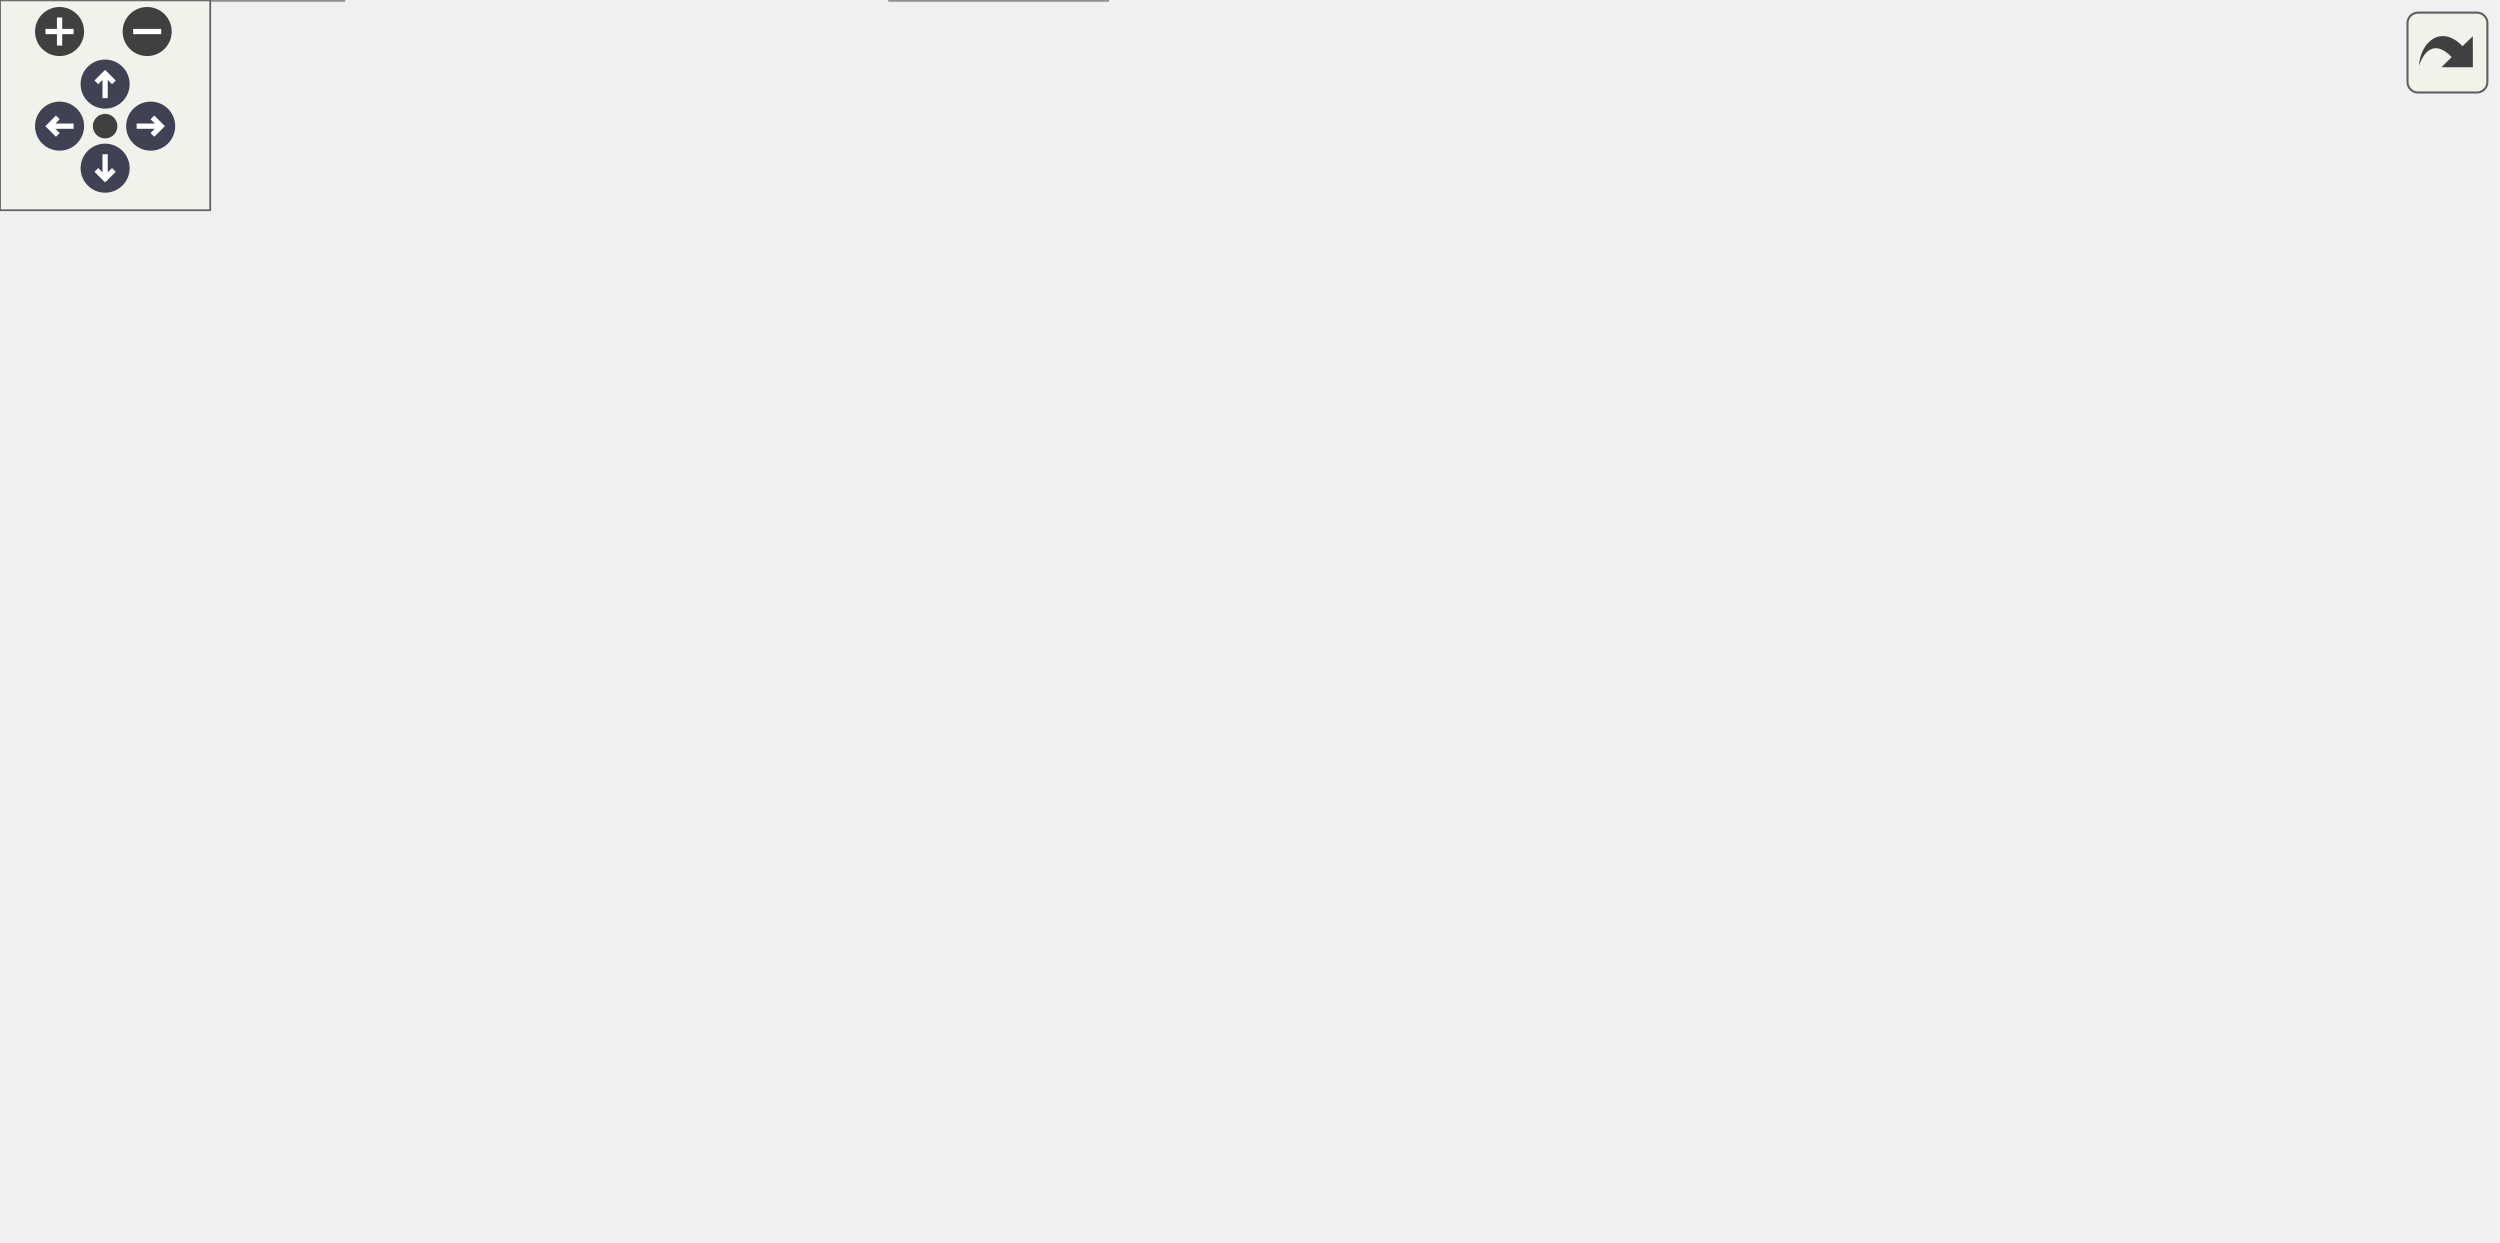
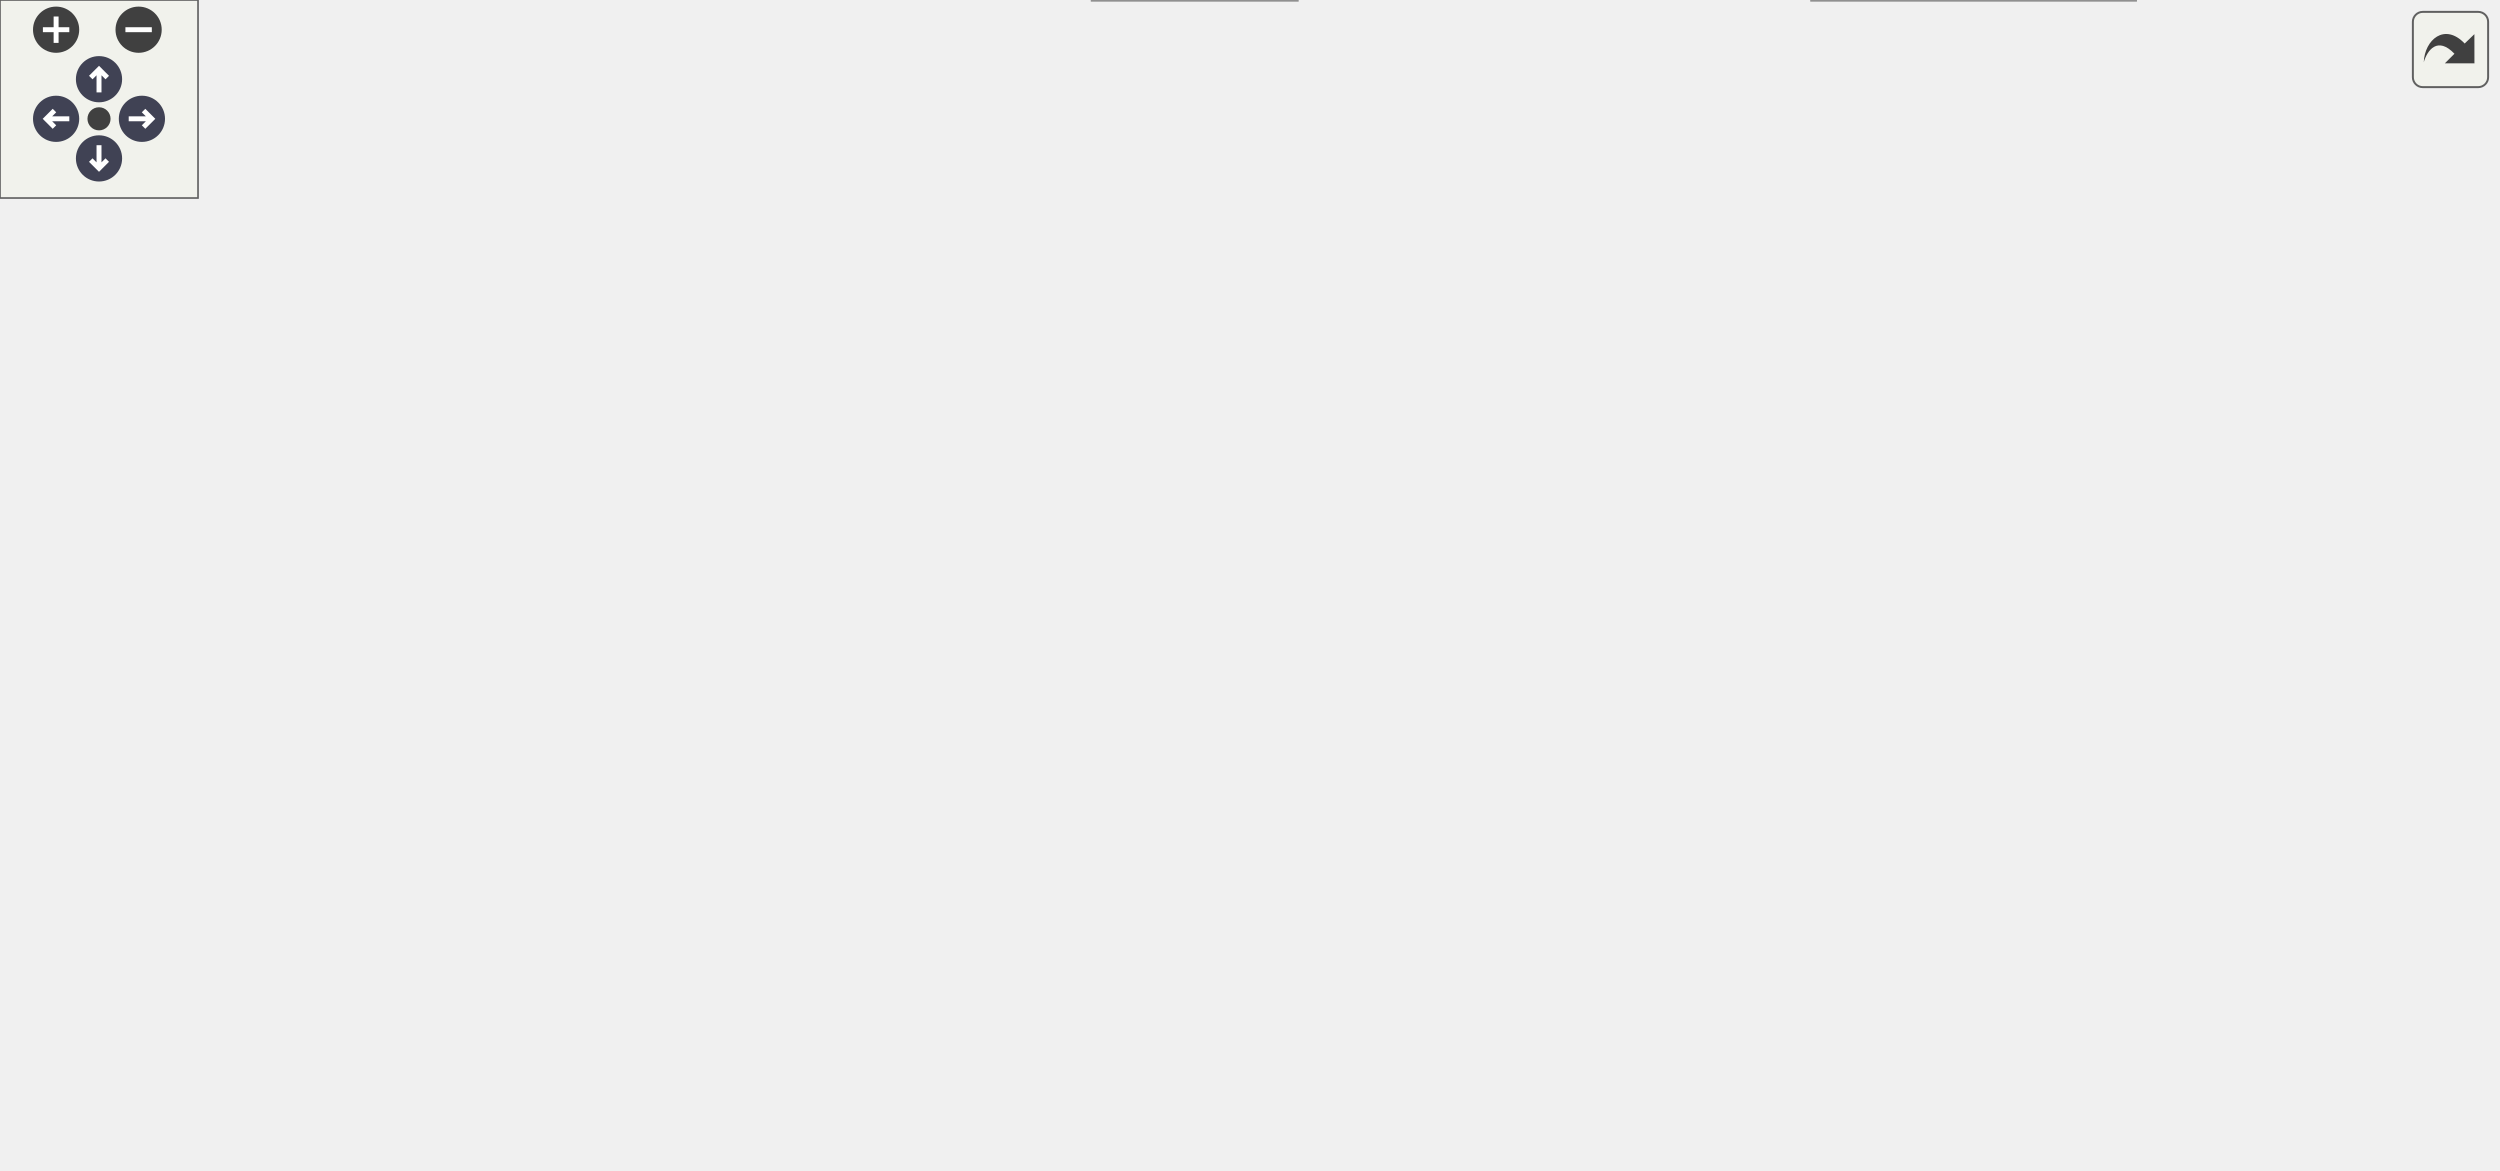
<svg xmlns="http://www.w3.org/2000/svg" xmlns:xlink="http://www.w3.org/1999/xlink" id="main" version="1.1" xml:space="preserve">
  <style type="text/css">
.node, .edge {opacity: 0.7;}
.node.selected, .edge.selected {opacity: 1;}
.edge:hover path { stroke: red; }
.edge:hover polygon { stroke: red; fill: red; }
</style>
  <defs>
    <circle id="rim" cx="0" cy="0" r="7" />
    <circle id="rim2" cx="0" cy="0" r="3.5" />
    <g id="zoomPlus">
      <use xlink:href="#rim" fill="#404040">
        <set attributeName="fill" to="#808080" begin="zoomplus.mouseover" end="zoomplus.mouseout" />
      </use>
      <path d="M-4,0h8M0,-4v8" fill="none" stroke="white" stroke-width="1.5" pointer-events="none" />
    </g>
    <g id="zoomMin">
      <use xlink:href="#rim" fill="#404040">
        <set attributeName="fill" to="#808080" begin="zoomminus.mouseover" end="zoomminus.mouseout" />
      </use>
      <path d="M-4,0h8" fill="none" stroke="white" stroke-width="1.5" pointer-events="none" />
    </g>
    <g id="arrowUp" transform="translate(30 24)">
      <use xlink:href="#rim" />
      <path pointer-events="none" fill="none" stroke="white" stroke-width="1.5" d="M0,-3.0v7 M-2.5,-0.5L0,-3.0L2.5,-0.5" />
    </g>
    <g id="arrowRight" transform="rotate(90) translate(36 -43)">
      <use xlink:href="#rim" />
      <path pointer-events="none" fill="none" stroke="white" stroke-width="1.5" d="M0,-3.0v7 M-2.5,-0.5L0,-3.0L2.5,-0.5" />
    </g>
    <g id="arrowDown" transform="rotate(180) translate(-30 -48)">
      <use xlink:href="#rim" />
      <path pointer-events="none" fill="none" stroke="white" stroke-width="1.5" d="M0,-3.0v7 M-2.5,-0.5L0,-3.0L2.5,-0.5" />
    </g>
    <g id="arrowLeft" transform="rotate(270) translate(-36 17)">
      <use xlink:href="#rim" />
      <path pointer-events="none" fill="none" stroke="white" stroke-width="1.5" d="M0,-3.0v7 M-2.5,-0.5L0,-3.0L2.5,-0.5" />
    </g>
    <g id="resetDef">
      <use xlink:href="#rim2" fill="#404040">
        <set attributeName="fill" to="#808080" begin="reset.mouseover" end="reset.mouseout" />
      </use>
    </g>
  </defs>
  <svg id="graph" class="graph">
    <g id="viewport">
      <g id="Node000001" class="node">
        <g id="a_Node000001">
          <a xlink:title="Variance / range selection for stat values.">
-             <polygon fill="#999999" stroke="#666666" points="405,-294 325,-294 325,-275 405,-275 405,-294" />
-             <text text-anchor="middle" x="365" y="-282" font-family="Helvetica,sans-Serif" font-size="10.00">variance.hpp</text>
+             <polygon fill="#999999" stroke="#666666" points="410,-294 330,-294 330,-275 410,-275 410,-294" />
+             <text text-anchor="middle" x="370" y="-282" font-family="Helvetica,sans-Serif" font-size="10.00">variance.hpp</text>
          </a>
        </g>
      </g>
      <g id="Node000002" class="node">
        <g id="a_Node000002">
-           <a xlink:href="combat_8hpp.html" target="_top" xlink:title="Combat simulation helpers (universal mode).">
-             <polygon fill="white" stroke="#666666" points="86,-74 12,-74 12,-55 86,-55 86,-74" />
-             <text text-anchor="middle" x="49" y="-62" font-family="Helvetica,sans-Serif" font-size="10.00">combat.hpp</text>
+           <a xlink:href="brp__ugc__static_8hpp.html" target="_top" xlink:title=" ">
+             <polygon fill="white" stroke="#666666" points="108,-129 0,-129 0,-110 108,-110 108,-129" />
+             <text text-anchor="middle" x="54" y="-117" font-family="Helvetica,sans-Serif" font-size="10.00">brp_ugc_static.hpp</text>
          </a>
        </g>
      </g>
      <g id="edge1_Node000001_Node000002" class="edge">
        <g id="a_edge1_Node000001_Node000002">
          <a xlink:title=" ">
-             <path fill="none" stroke="#63b8ff" d="M314.55,-274.81C284.9,-268.15 247.55,-256.97 218,-239 141.11,-192.25 74.67,-102.42 54.95,-74.2" />
-             <polygon fill="#63b8ff" stroke="#63b8ff" points="314.18,-278.31 324.69,-276.98 315.64,-271.47 314.18,-278.31" />
+             <path fill="none" stroke="#63b8ff" d="M319.66,-283.02C243.67,-281.19 104.94,-273.11 71,-239 40.95,-208.79 48.13,-150.98 52.18,-129.14" />
+             <polygon fill="#63b8ff" stroke="#63b8ff" points="319.87,-286.53 329.94,-283.24 320.02,-279.53 319.87,-286.53" />
+           </a>
+         </g>
+       </g>
+       <g id="Node000004" class="node">
+         <g id="a_Node000004">
+           <a xlink:href="combat_8hpp.html" target="_top" xlink:title="Combat simulation helpers (universal mode).">
+             <polygon fill="white" stroke="#666666" points="635,-74 561,-74 561,-55 635,-55 635,-74" />
+             <text text-anchor="middle" x="598" y="-62" font-family="Helvetica,sans-Serif" font-size="10.00">combat.hpp</text>
+           </a>
+         </g>
+       </g>
+       <g id="edge3_Node000001_Node000004" class="edge">
+         <g id="a_edge3_Node000001_Node000004">
+           <a xlink:title=" ">
+             <path fill="none" stroke="#63b8ff" d="M420.05,-279.11C451.65,-274 491.54,-262.93 519,-239 572.39,-192.46 591.72,-102.49 596.63,-74.22" />
+             <polygon fill="#63b8ff" stroke="#63b8ff" points="419.49,-275.66 410.11,-280.57 420.51,-282.58 419.49,-275.66" />
+           </a>
+         </g>
+       </g>
+       <g id="Node000007" class="node">
+         <g id="a_Node000007">
+           <a xlink:href="dnd5e__srd__static_8hpp.html" target="_top" xlink:title=" ">
+             <polygon fill="white" stroke="#666666" points="200,-239 80,-239 80,-220 200,-220 200,-239" />
+             <text text-anchor="middle" x="140" y="-227" font-family="Helvetica,sans-Serif" font-size="10.00">dnd5e_srd_static.hpp</text>
+           </a>
+         </g>
+       </g>
+       <g id="edge6_Node000001_Node000007" class="edge">
+         <g id="a_edge6_Node000001_Node000007">
+           <a xlink:title=" ">
+             <path fill="none" stroke="#63b8ff" d="M323.09,-272.69C280,-262.76 216.97,-248.24 177.24,-239.08" />
+             <polygon fill="#63b8ff" stroke="#63b8ff" points="322.52,-276.15 333.05,-274.98 324.09,-269.33 322.52,-276.15" />
+           </a>
+         </g>
+       </g>
+       <g id="Node000009" class="node">
+         <g id="a_Node000009">
+           <a xlink:href="dynamic__entity_8hpp.html" target="_top" xlink:title="Dynamic entity (universal mode).">
+             <polygon fill="white" stroke="#666666" points="510,-239 398,-239 398,-220 510,-220 510,-239" />
+             <text text-anchor="middle" x="454" y="-227" font-family="Helvetica,sans-Serif" font-size="10.00">dynamic_entity.hpp</text>
+           </a>
+         </g>
+       </g>
+       <g id="edge9_Node000001_Node000009" class="edge">
+         <g id="a_edge9_Node000001_Node000009">
+           <a xlink:title=" ">
+             <path fill="none" stroke="#63b8ff" d="M392.31,-269.42C407.55,-259.81 427.27,-247.37 440.26,-239.17" />
+             <polygon fill="#63b8ff" stroke="#63b8ff" points="390.09,-266.69 383.5,-274.98 393.82,-272.61 390.09,-266.69" />
+           </a>
+         </g>
+       </g>
+       <g id="Node000011" class="node">
+         <g id="a_Node000011">
+           <a xlink:href="engine_8hpp.html" target="_top" xlink:title="RulesetEngine facade (universal mode).">
+             <polygon fill="white" stroke="#666666" points="417.5,-129 346.5,-129 346.5,-110 417.5,-110 417.5,-129" />
+             <text text-anchor="middle" x="382" y="-117" font-family="Helvetica,sans-Serif" font-size="10.00">engine.hpp</text>
+           </a>
+         </g>
+       </g>
+       <g id="edge20_Node000001_Node000011" class="edge">
+         <g id="a_edge20_Node000001_Node000011">
+           <a xlink:title=" ">
+             <path fill="none" stroke="#63b8ff" d="M371.41,-264.37C374.01,-229.03 379.48,-154.79 381.35,-129.31" />
+             <polygon fill="#63b8ff" stroke="#63b8ff" points="367.89,-264.51 370.65,-274.74 374.87,-265.02 367.89,-264.51" />
+           </a>
+         </g>
+       </g>
+       <g id="Node000015" class="node">
+         <g id="a_Node000015">
+           <a xlink:href="test__variance_8cpp.html" target="_top" xlink:title="Tests for variance / range selection (rpg_os::Variance, rpg_os::readVariantValue).">
+             <polygon fill="white" stroke="#666666" points="756.5,-74 653.5,-74 653.5,-55 756.5,-55 756.5,-74" />
+             <text text-anchor="middle" x="705" y="-62" font-family="Helvetica,sans-Serif" font-size="10.00">test_variance.cpp</text>
+           </a>
+         </g>
+       </g>
+       <g id="edge24_Node000001_Node000015" class="edge">
+         <g id="a_edge24_Node000001_Node000015">
+           <a xlink:title=" ">
+             <path fill="none" stroke="#63b8ff" d="M420.58,-278C456.47,-272.36 504.68,-261.11 542,-239 618.09,-193.92 680.87,-102.97 699.42,-74.34" />
+             <polygon fill="#63b8ff" stroke="#63b8ff" points="419.72,-274.59 410.34,-279.52 420.74,-281.52 419.72,-274.59" />
+           </a>
+         </g>
+       </g>
+       <g id="Node000016" class="node">
+         <g id="a_Node000016">
+           <a xlink:href="tde5e__core__static_8hpp.html" target="_top" xlink:title=" ">
+             <polygon fill="white" stroke="#666666" points="342,-239 218,-239 218,-220 342,-220 342,-239" />
+             <text text-anchor="middle" x="280" y="-227" font-family="Helvetica,sans-Serif" font-size="10.00">tde5e_core_static.hpp</text>
+           </a>
+         </g>
+       </g>
+       <g id="edge21_Node000001_Node000016" class="edge">
+         <g id="a_edge21_Node000001_Node000016">
+           <a xlink:title=" ">
+             <path fill="none" stroke="#63b8ff" d="M346.56,-269.7C330.16,-260.04 308.77,-247.44 294.72,-239.17" />
+             <polygon fill="#63b8ff" stroke="#63b8ff" points="345.15,-272.93 355.54,-274.98 348.7,-266.89 345.15,-272.93" />
+           </a>
+         </g>
+       </g>
+       <g id="Node000003" class="node">
+         <g id="a_Node000003">
+           <a xlink:href="test__codegen__output_8cpp.html" target="_top" xlink:title="Tests for the generated &quot;specific mode&quot; headers in generated/.">
+             <polygon fill="white" stroke="#666666" points="194.5,-74 55.5,-74 55.5,-55 194.5,-55 194.5,-74" />
+             <text text-anchor="middle" x="125" y="-62" font-family="Helvetica,sans-Serif" font-size="10.00">test_codegen_output.cpp</text>
+           </a>
+         </g>
+       </g>
+       <g id="edge2_Node000002_Node000003" class="edge">
+         <g id="a_edge2_Node000002_Node000003">
+           <a xlink:title=" ">
+             <path fill="none" stroke="#63b8ff" d="M73.59,-103.88C86.37,-94.34 102.61,-82.21 113.39,-74.17" />
+             <polygon fill="#63b8ff" stroke="#63b8ff" points="71.33,-101.2 65.41,-109.98 75.51,-106.81 71.33,-101.2" />
          </a>
        </g>
      </g>
      <g id="Node000005" class="node">
        <g id="a_Node000005">
-           <a xlink:href="dnd5e__srd__static_8hpp.html" target="_top" xlink:title=" ">
-             <polygon fill="white" stroke="#666666" points="633,-239 513,-239 513,-220 633,-220 633,-239" />
-             <text text-anchor="middle" x="573" y="-227" font-family="Helvetica,sans-Serif" font-size="10.00">dnd5e_srd_static.hpp</text>
-           </a>
-         </g>
-       </g>
-       <g id="edge4_Node000001_Node000005" class="edge">
-         <g id="a_edge4_Node000001_Node000005">
-           <a xlink:title=" ">
-             <path fill="none" stroke="#63b8ff" d="M408.41,-272.44C447.35,-262.52 503.69,-248.16 539.32,-239.08" />
-             <polygon fill="#63b8ff" stroke="#63b8ff" points="407.24,-269.12 398.42,-274.98 408.97,-275.91 407.24,-269.12" />
+           <a xlink:href="fight_2main_8cpp.html" target="_top" xlink:title="Fight-to-the-end demo (universal mode).">
+             <polygon fill="white" stroke="#666666" points="393,-19 331,-19 331,0 393,0 393,-19" />
+             <text text-anchor="middle" x="362" y="-7" font-family="Helvetica,sans-Serif" font-size="10.00">main.cpp</text>
+           </a>
+         </g>
+       </g>
+       <g id="edge4_Node000004_Node000005" class="edge">
+         <g id="a_edge4_Node000004_Node000005">
+           <a xlink:title=" ">
+             <path fill="none" stroke="#63b8ff" d="M550.96,-52.94C504.14,-42.42 433.6,-26.58 393.26,-17.52" />
+             <polygon fill="#63b8ff" stroke="#63b8ff" points="550.34,-56.38 560.87,-55.16 551.88,-49.55 550.34,-56.38" />
+           </a>
+         </g>
+       </g>
+       <g id="Node000006" class="node">
+         <g id="a_Node000006">
+           <a xlink:href="test__combat_8cpp.html" target="_top" xlink:title="Tests for the combat simulation helpers (include/rpg_os/universal/combat.hpp).">
+             <polygon fill="white" stroke="#666666" points="647,-19 549,-19 549,0 647,0 647,-19" />
+             <text text-anchor="middle" x="598" y="-7" font-family="Helvetica,sans-Serif" font-size="10.00">test_combat.cpp</text>
+           </a>
+         </g>
+       </g>
+       <g id="edge5_Node000004_Node000006" class="edge">
+         <g id="a_edge5_Node000004_Node000006">
+           <a xlink:title=" ">
+             <path fill="none" stroke="#63b8ff" d="M598,-44.66C598,-35.93 598,-25.99 598,-19.09" />
+             <polygon fill="#63b8ff" stroke="#63b8ff" points="594.5,-44.75 598,-54.75 601.5,-44.75 594.5,-44.75" />
+           </a>
+         </g>
+       </g>
+       <g id="edge8_Node000007_Node000003" class="edge">
+         <g id="a_edge8_Node000007_Node000003">
+           <a xlink:title=" ">
+             <path fill="none" stroke="#63b8ff" d="M138.24,-209.37C134.99,-174.03 128.16,-99.79 125.81,-74.31" />
+             <polygon fill="#63b8ff" stroke="#63b8ff" points="134.79,-210.1 139.19,-219.74 141.76,-209.46 134.79,-210.1" />
          </a>
        </g>
      </g>
      <g id="Node000008" class="node">
        <g id="a_Node000008">
-           <a xlink:href="dynamic__entity_8hpp.html" target="_top" xlink:title="Dynamic entity (universal mode).">
-             <polygon fill="white" stroke="#666666" points="353,-239 241,-239 241,-220 353,-220 353,-239" />
-             <text text-anchor="middle" x="297" y="-227" font-family="Helvetica,sans-Serif" font-size="10.00">dynamic_entity.hpp</text>
-           </a>
-         </g>
-       </g>
-       <g id="edge7_Node000001_Node000008" class="edge">
-         <g id="a_edge7_Node000001_Node000008">
-           <a xlink:title=" ">
-             <path fill="none" stroke="#63b8ff" d="M345.88,-268.6C333.7,-259.11 318.34,-247.13 308.12,-239.17" />
-             <polygon fill="#63b8ff" stroke="#63b8ff" points="344.04,-271.6 354.07,-274.98 348.34,-266.08 344.04,-271.6" />
+           <a xlink:href="specific__mode_2main_8cpp.html" target="_top" xlink:title="Specific mode demo: use the code-generated, strongly typed headers.">
+             <polygon fill="white" stroke="#666666" points="234,-184 172,-184 172,-165 234,-165 234,-184" />
+             <text text-anchor="middle" x="203" y="-172" font-family="Helvetica,sans-Serif" font-size="10.00">main.cpp</text>
+           </a>
+         </g>
+       </g>
+       <g id="edge7_Node000007_Node000008" class="edge">
+         <g id="a_edge7_Node000007_Node000008">
+           <a xlink:title=" ">
+             <path fill="none" stroke="#63b8ff" d="M158.04,-213.32C169.27,-203.87 183.32,-192.06 192.69,-184.17" />
+             <polygon fill="#63b8ff" stroke="#63b8ff" points="155.52,-210.87 150.12,-219.98 160.03,-216.23 155.52,-210.87" />
          </a>
        </g>
      </g>
      <g id="Node000010" class="node">
        <g id="a_Node000010">
-           <a xlink:href="engine_8hpp.html" target="_top" xlink:title="RulesetEngine facade (universal mode).">
-             <polygon fill="white" stroke="#666666" points="356.5,-129 285.5,-129 285.5,-110 356.5,-110 356.5,-129" />
-             <text text-anchor="middle" x="321" y="-117" font-family="Helvetica,sans-Serif" font-size="10.00">engine.hpp</text>
-           </a>
-         </g>
-       </g>
-       <g id="edge18_Node000001_Node000010" class="edge">
-         <g id="a_edge18_Node000001_Node000010">
-           <a xlink:title=" ">
-             <path fill="none" stroke="#63b8ff" d="M314.8,-280.65C285.52,-276.09 250.77,-265.07 232,-239 212.78,-212.31 214.71,-192.98 232,-165 243.63,-146.19 265.88,-135.07 285.22,-128.64" />
-             <polygon fill="#63b8ff" stroke="#63b8ff" points="314.51,-284.14 324.89,-282 315.44,-277.2 314.51,-284.14" />
+           <a xlink:href="check__resolver_8hpp.html" target="_top" xlink:title="Check resolver (universal mode).">
+             <polygon fill="white" stroke="#666666" points="508,-184 398,-184 398,-165 508,-165 508,-184" />
+             <text text-anchor="middle" x="453" y="-172" font-family="Helvetica,sans-Serif" font-size="10.00">check_resolver.hpp</text>
+           </a>
+         </g>
+       </g>
+       <g id="edge10_Node000009_Node000010" class="edge">
+         <g id="a_edge10_Node000009_Node000010">
+           <a xlink:title=" ">
+             <path fill="none" stroke="#63b8ff" d="M453.64,-209.66C453.48,-200.93 453.29,-190.99 453.16,-184.09" />
+             <polygon fill="#63b8ff" stroke="#63b8ff" points="450.15,-209.82 453.83,-219.75 457.15,-209.68 450.15,-209.82" />
+           </a>
+         </g>
+       </g>
+       <g id="edge19_Node000009_Node000011" class="edge">
+         <g id="a_edge19_Node000009_Node000011">
+           <a xlink:title=" ">
+             <path fill="none" stroke="#63b8ff" d="M483.18,-215.27C505.73,-203.16 530.92,-184.24 517,-165 494.51,-133.91 449.53,-124.17 417.68,-121.31" />
+             <polygon fill="#63b8ff" stroke="#63b8ff" points="481.46,-212.22 474.12,-219.87 484.63,-218.46 481.46,-212.22" />
+           </a>
+         </g>
+       </g>
+       <g id="edge11_Node000010_Node000011" class="edge">
+         <g id="a_edge11_Node000010_Node000011">
+           <a xlink:title=" ">
+             <path fill="none" stroke="#63b8ff" d="M433.41,-158.88C420.63,-149.34 404.39,-137.21 393.61,-129.17" />
+             <polygon fill="#63b8ff" stroke="#63b8ff" points="431.49,-161.81 441.59,-164.98 435.67,-156.2 431.49,-161.81" />
+           </a>
+         </g>
+       </g>
+       <g id="edge15_Node000011_Node000003" class="edge">
+         <g id="a_edge15_Node000011_Node000003">
+           <a xlink:title=" ">
+             <path fill="none" stroke="#63b8ff" d="M336.42,-109.1C288.23,-99.16 212.91,-83.63 166.38,-74.03" />
+             <polygon fill="#63b8ff" stroke="#63b8ff" points="335.76,-112.54 346.27,-111.13 337.18,-105.68 335.76,-112.54" />
+           </a>
+         </g>
+       </g>
+       <g id="edge12_Node000011_Node000004" class="edge">
+         <g id="a_edge12_Node000011_Node000004">
+           <a xlink:title=" ">
+             <path fill="none" stroke="#63b8ff" d="M426.57,-107.56C467.02,-97.64 525.87,-83.2 563.02,-74.08" />
+             <polygon fill="#63b8ff" stroke="#63b8ff" points="425.58,-104.2 416.7,-109.98 427.25,-111 425.58,-104.2" />
+           </a>
+         </g>
+       </g>
+       <g id="edge13_Node000011_Node000005" class="edge">
+         <g id="a_edge13_Node000011_Node000005">
+           <a xlink:title=" ">
+             <path fill="none" stroke="#63b8ff" d="M336.24,-117.28C304.19,-113.74 263.4,-103.26 242,-74 216.81,-39.57 287.23,-22.08 330.65,-14.79" />
+             <polygon fill="#63b8ff" stroke="#63b8ff" points="336.03,-120.78 346.3,-118.21 336.66,-113.81 336.03,-120.78" />
+           </a>
+         </g>
+       </g>
+       <g id="Node000012" class="node">
+         <g id="a_Node000012">
+           <a xlink:href="universal__mode_2main_8cpp.html" target="_top" xlink:title="Universal mode demo: load any ruleset JSON at runtime and resolve rules generically.">
+             <polygon fill="white" stroke="#666666" points="313,-74 251,-74 251,-55 313,-55 313,-74" />
+             <text text-anchor="middle" x="282" y="-62" font-family="Helvetica,sans-Serif" font-size="10.00">main.cpp</text>
+           </a>
+         </g>
+       </g>
+       <g id="edge14_Node000011_Node000012" class="edge">
+         <g id="a_edge14_Node000011_Node000012">
+           <a xlink:title=" ">
+             <path fill="none" stroke="#63b8ff" d="M356.97,-105.23C338.63,-95.51 314.26,-82.6 298.36,-74.17" />
+             <polygon fill="#63b8ff" stroke="#63b8ff" points="355.46,-108.39 365.93,-109.98 358.74,-102.21 355.46,-108.39" />
+           </a>
+         </g>
+       </g>
+       <g id="Node000013" class="node">
+         <g id="a_Node000013">
+           <a xlink:href="test__engine_8cpp.html" target="_top" xlink:title="Integration tests for the universal engine facade (rpg_os::RulesetEngine).">
+             <polygon fill="white" stroke="#666666" points="425,-74 331,-74 331,-55 425,-55 425,-74" />
+             <text text-anchor="middle" x="378" y="-62" font-family="Helvetica,sans-Serif" font-size="10.00">test_engine.cpp</text>
+           </a>
+         </g>
+       </g>
+       <g id="edge16_Node000011_Node000013" class="edge">
+         <g id="a_edge16_Node000011_Node000013">
+           <a xlink:title=" ">
+             <path fill="none" stroke="#63b8ff" d="M380.58,-99.66C379.92,-90.93 379.17,-80.99 378.65,-74.09" />
+             <polygon fill="#63b8ff" stroke="#63b8ff" points="377.1,-100.04 381.34,-109.75 384.08,-99.51 377.1,-100.04" />
          </a>
        </g>
      </g>
      <g id="Node000014" class="node">
        <g id="a_Node000014">
-           <a xlink:href="test__variance_8cpp.html" target="_top" xlink:title="Tests for variance / range selection (rpg_os::Variance, rpg_os::readVariantValue).">
-             <polygon fill="white" stroke="#666666" points="712.5,-74 609.5,-74 609.5,-55 712.5,-55 712.5,-74" />
-             <text text-anchor="middle" x="661" y="-62" font-family="Helvetica,sans-Serif" font-size="10.00">test_variance.cpp</text>
-           </a>
-         </g>
-       </g>
-       <g id="edge22_Node000001_Node000014" class="edge">
-         <g id="a_edge22_Node000001_Node000014">
-           <a xlink:title=" ">
-             <path fill="none" stroke="#63b8ff" d="M415.31,-282.48C486.59,-279.9 611.73,-270.83 642,-239 686.69,-192.01 669.94,-102.34 663.24,-74.18" />
-             <polygon fill="#63b8ff" stroke="#63b8ff" points="415.08,-278.98 405.2,-282.81 415.31,-285.98 415.08,-278.98" />
-           </a>
-         </g>
-       </g>
-       <g id="Node000015" class="node">
-         <g id="a_Node000015">
-           <a xlink:href="tde5e__core__static_8hpp.html" target="_top" xlink:title=" ">
-             <polygon fill="white" stroke="#666666" points="495,-239 371,-239 371,-220 495,-220 495,-239" />
-             <text text-anchor="middle" x="433" y="-227" font-family="Helvetica,sans-Serif" font-size="10.00">tde5e_core_static.hpp</text>
-           </a>
-         </g>
-       </g>
-       <g id="edge19_Node000001_Node000015" class="edge">
-         <g id="a_edge19_Node000001_Node000015">
-           <a xlink:title=" ">
-             <path fill="none" stroke="#63b8ff" d="M384.12,-268.6C396.3,-259.11 411.66,-247.13 421.88,-239.17" />
-             <polygon fill="#63b8ff" stroke="#63b8ff" points="381.66,-266.08 375.93,-274.98 385.96,-271.6 381.66,-266.08" />
-           </a>
-         </g>
-       </g>
-       <g id="Node000003" class="node">
-         <g id="a_Node000003">
-           <a xlink:href="fight_2main_8cpp.html" target="_top" xlink:title="Fight-to-the-end demo (universal mode).">
-             <polygon fill="white" stroke="#666666" points="316,-19 254,-19 254,0 316,0 316,-19" />
-             <text text-anchor="middle" x="285" y="-7" font-family="Helvetica,sans-Serif" font-size="10.00">main.cpp</text>
-           </a>
-         </g>
-       </g>
-       <g id="edge2_Node000002_Node000003" class="edge">
-         <g id="a_edge2_Node000002_Node000003">
-           <a xlink:title=" ">
-             <path fill="none" stroke="#63b8ff" d="M96.04,-52.94C142.86,-42.42 213.4,-26.58 253.74,-17.52" />
-             <polygon fill="#63b8ff" stroke="#63b8ff" points="95.12,-49.55 86.13,-55.16 96.66,-56.38 95.12,-49.55" />
-           </a>
-         </g>
-       </g>
-       <g id="Node000004" class="node">
-         <g id="a_Node000004">
-           <a xlink:href="test__combat_8cpp.html" target="_top" xlink:title="Tests for the combat simulation helpers (include/rpg_os/universal/combat.hpp).">
-             <polygon fill="white" stroke="#666666" points="98,-19 0,-19 0,0 98,0 98,-19" />
-             <text text-anchor="middle" x="49" y="-7" font-family="Helvetica,sans-Serif" font-size="10.00">test_combat.cpp</text>
-           </a>
-         </g>
-       </g>
-       <g id="edge3_Node000002_Node000004" class="edge">
-         <g id="a_edge3_Node000002_Node000004">
-           <a xlink:title=" ">
-             <path fill="none" stroke="#63b8ff" d="M49,-44.66C49,-35.93 49,-25.99 49,-19.09" />
-             <polygon fill="#63b8ff" stroke="#63b8ff" points="45.5,-44.75 49,-54.75 52.5,-44.75 45.5,-44.75" />
-           </a>
-         </g>
-       </g>
-       <g id="Node000006" class="node">
-         <g id="a_Node000006">
-           <a xlink:href="specific__mode_2main_8cpp.html" target="_top" xlink:title="Specific mode demo: use the code-generated, strongly typed headers.">
-             <polygon fill="white" stroke="#666666" points="537,-184 475,-184 475,-165 537,-165 537,-184" />
-             <text text-anchor="middle" x="506" y="-172" font-family="Helvetica,sans-Serif" font-size="10.00">main.cpp</text>
-           </a>
-         </g>
-       </g>
-       <g id="edge5_Node000005_Node000006" class="edge">
-         <g id="a_edge5_Node000005_Node000006">
-           <a xlink:title=" ">
-             <path fill="none" stroke="#63b8ff" d="M554.17,-213.6C542.16,-204.11 527.03,-192.13 516.96,-184.17" />
-             <polygon fill="#63b8ff" stroke="#63b8ff" points="552.22,-216.53 562.24,-219.98 556.56,-211.04 552.22,-216.53" />
-           </a>
-         </g>
-       </g>
-       <g id="Node000007" class="node">
-         <g id="a_Node000007">
-           <a xlink:href="test__codegen__output_8cpp.html" target="_top" xlink:title="Tests for the generated &quot;specific mode&quot; headers in generated/.">
-             <polygon fill="white" stroke="#666666" points="591.5,-74 452.5,-74 452.5,-55 591.5,-55 591.5,-74" />
-             <text text-anchor="middle" x="522" y="-62" font-family="Helvetica,sans-Serif" font-size="10.00">test_codegen_output.cpp</text>
-           </a>
-         </g>
-       </g>
-       <g id="edge6_Node000005_Node000007" class="edge">
-         <g id="a_edge6_Node000005_Node000007">
-           <a xlink:title=" ">
-             <path fill="none" stroke="#63b8ff" d="M567.16,-209.83C556.16,-174.67 532.76,-99.9 524.76,-74.31" />
-             <polygon fill="#63b8ff" stroke="#63b8ff" points="563.93,-211.24 570.26,-219.74 570.61,-209.15 563.93,-211.24" />
-           </a>
-         </g>
-       </g>
-       <g id="Node000009" class="node">
-         <g id="a_Node000009">
-           <a xlink:href="check__resolver_8hpp.html" target="_top" xlink:title="Check resolver (universal mode).">
-             <polygon fill="white" stroke="#666666" points="351,-184 241,-184 241,-165 351,-165 351,-184" />
-             <text text-anchor="middle" x="296" y="-172" font-family="Helvetica,sans-Serif" font-size="10.00">check_resolver.hpp</text>
-           </a>
-         </g>
-       </g>
-       <g id="edge8_Node000008_Node000009" class="edge">
-         <g id="a_edge8_Node000008_Node000009">
-           <a xlink:title=" ">
-             <path fill="none" stroke="#63b8ff" d="M296.64,-209.66C296.48,-200.93 296.29,-190.99 296.16,-184.09" />
-             <polygon fill="#63b8ff" stroke="#63b8ff" points="293.15,-209.82 296.83,-219.75 300.15,-209.68 293.15,-209.82" />
-           </a>
-         </g>
-       </g>
-       <g id="edge17_Node000008_Node000010" class="edge">
-         <g id="a_edge17_Node000008_Node000010">
-           <a xlink:title=" ">
-             <path fill="none" stroke="#63b8ff" d="M327.08,-215.18C339.66,-207.91 352.96,-197.59 360,-184 370.53,-163.67 347.86,-141.09 332.86,-129.1" />
-             <polygon fill="#63b8ff" stroke="#63b8ff" points="325.33,-212.14 318.15,-219.93 328.62,-218.32 325.33,-212.14" />
-           </a>
-         </g>
-       </g>
-       <g id="edge9_Node000009_Node000010" class="edge">
-         <g id="a_edge9_Node000009_Node000010">
-           <a xlink:title=" ">
-             <path fill="none" stroke="#63b8ff" d="M304.48,-155.53C308.69,-146.6 313.59,-136.22 316.95,-129.09" />
-             <polygon fill="#63b8ff" stroke="#63b8ff" points="301.23,-154.21 300.13,-164.75 307.56,-157.2 301.23,-154.21" />
-           </a>
-         </g>
-       </g>
-       <g id="edge10_Node000010_Node000002" class="edge">
-         <g id="a_edge10_Node000010_Node000002">
-           <a xlink:title=" ">
-             <path fill="none" stroke="#63b8ff" d="M275.62,-109.66C222.53,-99.31 135.65,-82.38 86.31,-72.77" />
-             <polygon fill="#63b8ff" stroke="#63b8ff" points="274.96,-113.09 285.44,-111.57 276.29,-106.22 274.96,-113.09" />
-           </a>
-         </g>
-       </g>
-       <g id="edge11_Node000010_Node000003" class="edge">
-         <g id="a_edge11_Node000010_Node000003">
-           <a xlink:title=" ">
-             <path fill="none" stroke="#63b8ff" d="M360.05,-106.54C388.92,-95.56 420.71,-77.58 405,-55 385.08,-26.36 344.46,-16.11 316.02,-12.47" />
-             <polygon fill="#63b8ff" stroke="#63b8ff" points="358.67,-103.32 350.45,-109.99 361.04,-109.9 358.67,-103.32" />
-           </a>
-         </g>
-       </g>
-       <g id="edge13_Node000010_Node000007" class="edge">
-         <g id="a_edge13_Node000010_Node000007">
-           <a xlink:title=" ">
-             <path fill="none" stroke="#63b8ff" d="M363.43,-107.31C401.04,-97.39 455.17,-83.12 489.45,-74.08" />
-             <polygon fill="#63b8ff" stroke="#63b8ff" points="362.07,-104.05 353.29,-109.98 363.86,-110.82 362.07,-104.05" />
-           </a>
-         </g>
-       </g>
-       <g id="Node000011" class="node">
-         <g id="a_Node000011">
-           <a xlink:href="universal__mode_2main_8cpp.html" target="_top" xlink:title="Universal mode demo: load any ruleset JSON at runtime and resolve rules generically.">
-             <polygon fill="white" stroke="#666666" points="166,-74 104,-74 104,-55 166,-55 166,-74" />
-             <text text-anchor="middle" x="135" y="-62" font-family="Helvetica,sans-Serif" font-size="10.00">main.cpp</text>
-           </a>
-         </g>
-       </g>
-       <g id="edge12_Node000010_Node000011" class="edge">
-         <g id="a_edge12_Node000010_Node000011">
-           <a xlink:title=" ">
-             <path fill="none" stroke="#63b8ff" d="M281.29,-107.18C246.5,-97.27 196.71,-83.08 165.12,-74.08" />
-             <polygon fill="#63b8ff" stroke="#63b8ff" points="280.54,-110.61 291.12,-109.98 282.46,-103.88 280.54,-110.61" />
-           </a>
-         </g>
-       </g>
-       <g id="Node000012" class="node">
-         <g id="a_Node000012">
-           <a xlink:href="test__engine_8cpp.html" target="_top" xlink:title="Integration tests for the universal engine facade (rpg_os::RulesetEngine).">
-             <polygon fill="white" stroke="#666666" points="278,-74 184,-74 184,-55 278,-55 278,-74" />
-             <text text-anchor="middle" x="231" y="-62" font-family="Helvetica,sans-Serif" font-size="10.00">test_engine.cpp</text>
-           </a>
-         </g>
-       </g>
-       <g id="edge14_Node000010_Node000012" class="edge">
-         <g id="a_edge14_Node000010_Node000012">
-           <a xlink:title=" ">
-             <path fill="none" stroke="#63b8ff" d="M297.56,-104.7C281.16,-95.04 259.77,-82.44 245.72,-74.17" />
-             <polygon fill="#63b8ff" stroke="#63b8ff" points="296.15,-107.93 306.54,-109.98 299.7,-101.89 296.15,-107.93" />
-           </a>
-         </g>
-       </g>
-       <g id="Node000013" class="node">
-         <g id="a_Node000013">
          <a xlink:href="test__rulesets_8cpp.html" target="_top" xlink:title="Tests that load the real shipped rulesets (the rulesets/ JSON files).">
-             <polygon fill="white" stroke="#666666" points="396,-74 296,-74 296,-55 396,-55 396,-74" />
-             <text text-anchor="middle" x="346" y="-62" font-family="Helvetica,sans-Serif" font-size="10.00">test_rulesets.cpp</text>
-           </a>
-         </g>
-       </g>
-       <g id="edge15_Node000010_Node000013" class="edge">
-         <g id="a_edge15_Node000010_Node000013">
-           <a xlink:title=" ">
-             <path fill="none" stroke="#63b8ff" d="M329.48,-100.53C333.69,-91.6 338.59,-81.22 341.95,-74.09" />
-             <polygon fill="#63b8ff" stroke="#63b8ff" points="326.23,-99.21 325.13,-109.75 332.56,-102.2 326.23,-99.21" />
-           </a>
-         </g>
-       </g>
-       <g id="edge16_Node000010_Node000014" class="edge">
-         <g id="a_edge16_Node000010_Node000014">
-           <a xlink:title=" ">
-             <path fill="none" stroke="#63b8ff" d="M366.81,-111.36C429.97,-101.51 543.46,-83.82 609.5,-73.53" />
-             <polygon fill="#63b8ff" stroke="#63b8ff" points="366.08,-107.93 356.74,-112.93 367.16,-114.85 366.08,-107.93" />
-           </a>
-         </g>
-       </g>
-       <g id="edge20_Node000015_Node000006" class="edge">
-         <g id="a_edge20_Node000015_Node000006">
-           <a xlink:title=" ">
-             <path fill="none" stroke="#63b8ff" d="M453.14,-213.88C466.28,-204.34 482.98,-192.21 494.06,-184.17" />
-             <polygon fill="#63b8ff" stroke="#63b8ff" points="450.76,-211.28 444.73,-219.98 454.88,-216.94 450.76,-211.28" />
-           </a>
-         </g>
-       </g>
-       <g id="edge21_Node000015_Node000007" class="edge">
-         <g id="a_edge21_Node000015_Node000007">
-           <a xlink:title=" ">
-             <path fill="none" stroke="#63b8ff" d="M442.02,-210.75C448.57,-197.97 457.7,-180.35 466,-165 484.3,-131.18 507.02,-91.48 516.96,-74.23" />
-             <polygon fill="#63b8ff" stroke="#63b8ff" points="438.82,-209.33 437.39,-219.82 445.06,-212.51 438.82,-209.33" />
+             <polygon fill="white" stroke="#666666" points="543,-74 443,-74 443,-55 543,-55 543,-74" />
+             <text text-anchor="middle" x="493" y="-62" font-family="Helvetica,sans-Serif" font-size="10.00">test_rulesets.cpp</text>
+           </a>
+         </g>
+       </g>
+       <g id="edge17_Node000011_Node000014" class="edge">
+         <g id="a_edge17_Node000011_Node000014">
+           <a xlink:title=" ">
+             <path fill="none" stroke="#63b8ff" d="M408.95,-105.63C429.39,-95.87 456.95,-82.71 474.84,-74.17" />
+             <polygon fill="#63b8ff" stroke="#63b8ff" points="407.35,-102.52 399.83,-109.98 410.37,-108.83 407.35,-102.52" />
+           </a>
+         </g>
+       </g>
+       <g id="edge18_Node000011_Node000015" class="edge">
+         <g id="a_edge18_Node000011_Node000015">
+           <a xlink:title=" ">
+             <path fill="none" stroke="#63b8ff" d="M427.67,-111.01C487.19,-101.24 591.03,-84.2 653.35,-73.97" />
+             <polygon fill="#63b8ff" stroke="#63b8ff" points="427.1,-107.55 417.8,-112.63 428.24,-114.46 427.1,-107.55" />
+           </a>
+         </g>
+       </g>
+       <g id="edge23_Node000016_Node000003" class="edge">
+         <g id="a_edge23_Node000016_Node000003">
+           <a xlink:title=" ">
+             <path fill="none" stroke="#63b8ff" d="M271.66,-210.59C264.97,-197.26 254.78,-179.01 243,-165 210.24,-126.02 161.11,-90.09 137.95,-74.16" />
+             <polygon fill="#63b8ff" stroke="#63b8ff" points="268.55,-212.21 276.06,-219.68 274.85,-209.16 268.55,-212.21" />
+           </a>
+         </g>
+       </g>
+       <g id="edge22_Node000016_Node000008" class="edge">
+         <g id="a_edge22_Node000016_Node000008">
+           <a xlink:title=" ">
+             <path fill="none" stroke="#63b8ff" d="M259.15,-214.15C245.24,-204.57 227.39,-192.29 215.6,-184.17" />
+             <polygon fill="#63b8ff" stroke="#63b8ff" points="257.41,-217.2 267.63,-219.98 261.38,-211.43 257.41,-217.2" />
          </a>
        </g>
      </g>
    </g>
  </svg>
  <g id="navigator" transform="translate(0 0)" fill="#404254">
    <rect fill="#f2f5e9" fill-opacity="0.5" stroke="#606060" stroke-width=".5" x="0" y="0" width="60" height="60" />
    <use id="zoomplus" xlink:href="#zoomPlus" x="17" y="9" />
    <use id="zoomminus" xlink:href="#zoomMin" x="42" y="9" />
    <use id="reset" xlink:href="#resetDef" x="30" y="36" />
    <use id="arrowup" xlink:href="#arrowUp" x="0" y="0" />
    <use id="arrowright" xlink:href="#arrowRight" x="0" y="0" />
    <use id="arrowdown" xlink:href="#arrowDown" x="0" y="0" />
    <use id="arrowleft" xlink:href="#arrowLeft" x="0" y="0" />
  </g>
  <svg viewBox="0 0 15 15" width="100%" height="30px" preserveAspectRatio="xMaxYMin meet">
    <g id="arrow_out" transform="scale(0.3 0.3)">
      <a xlink:href="variance_8hpp__dep__incl_org.svg" target="_base">
        <rect id="button" ry="5" rx="5" y="6" x="6" height="38" width="38" fill="#f2f5e9" fill-opacity="0.5" stroke="#606060" stroke-width="1.0" />
        <path id="arrow" d="M 11.5,31.437 C 11.94,20.098 22.043,11.323 32.159,21.979 L 37.069,17.246 C 37.069,17.246 37.088,32 37.088,32 L 22.16,31.978 C 22.16,31.978 26.998,27.14 26.998,27.14 C 18.529,18.264 13.292,25.23 11.5,31.437 z" style="fill:#404040;" />
      </a>
    </g>
  </svg>
  <style type="text/css">

[data-mouse-over-selected='false'] { opacity: 0.7; }
[data-mouse-over-selected='true']  { opacity: 1.0; }

</style>
</svg>
